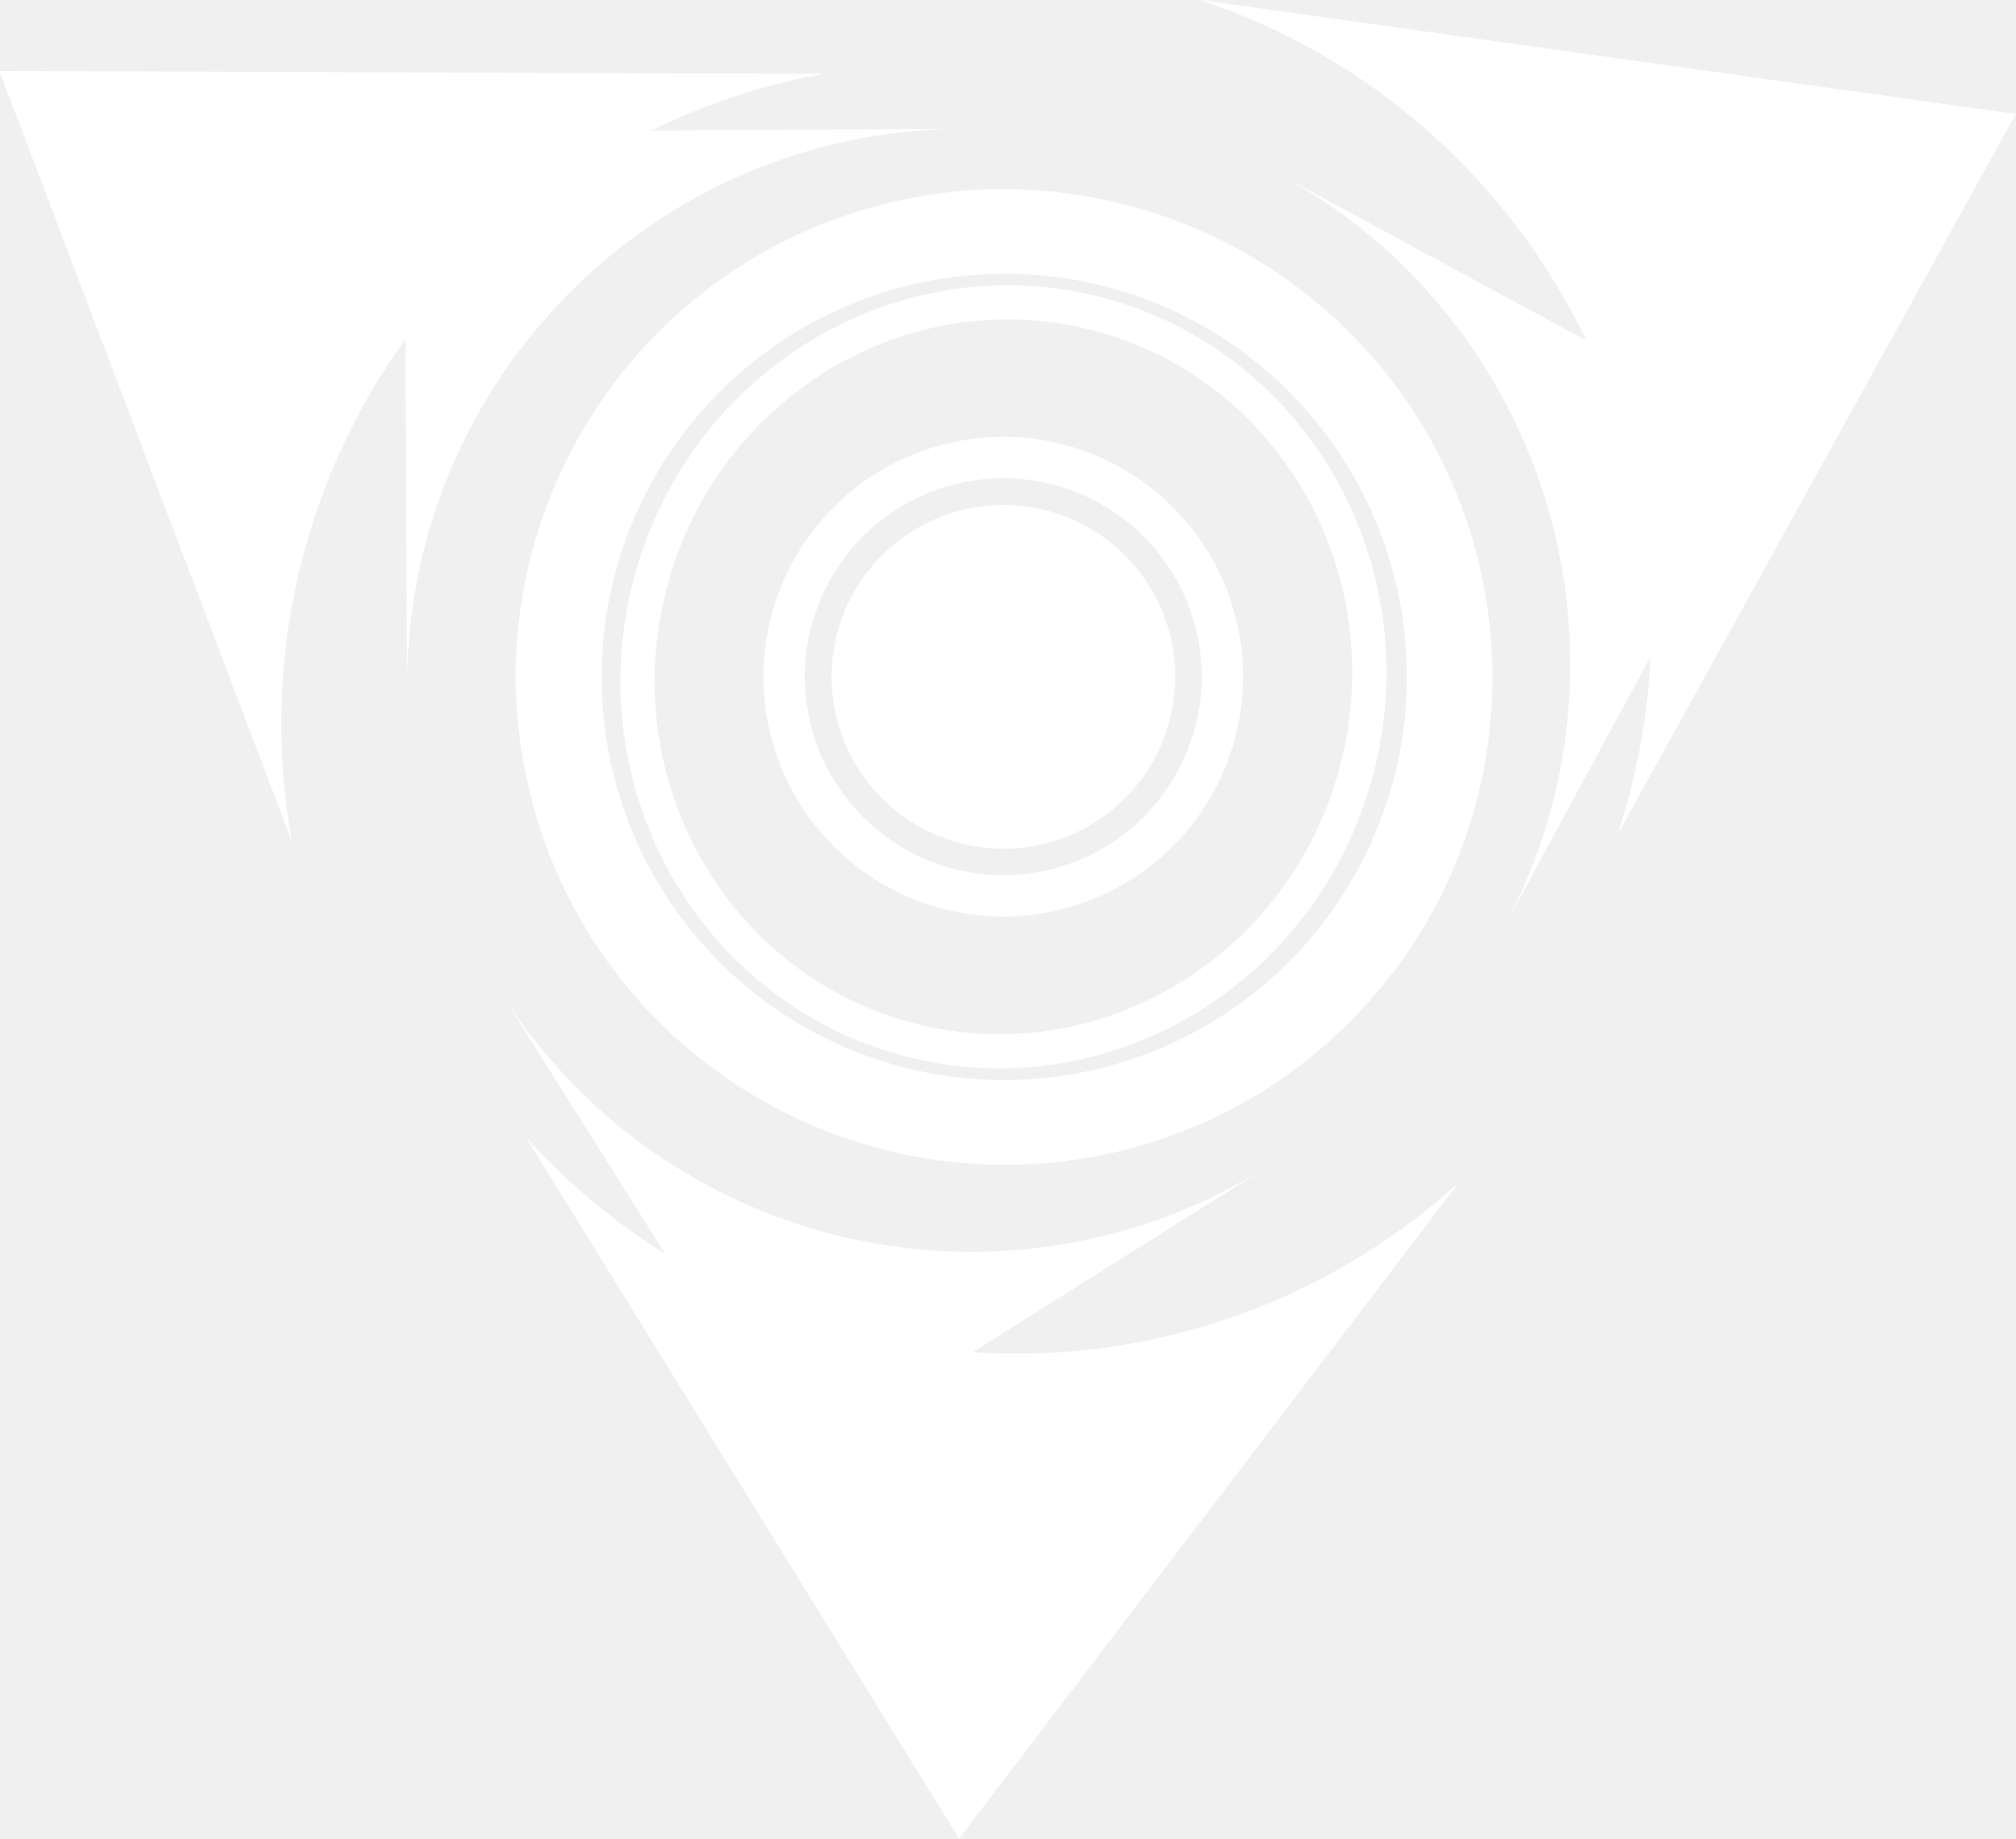
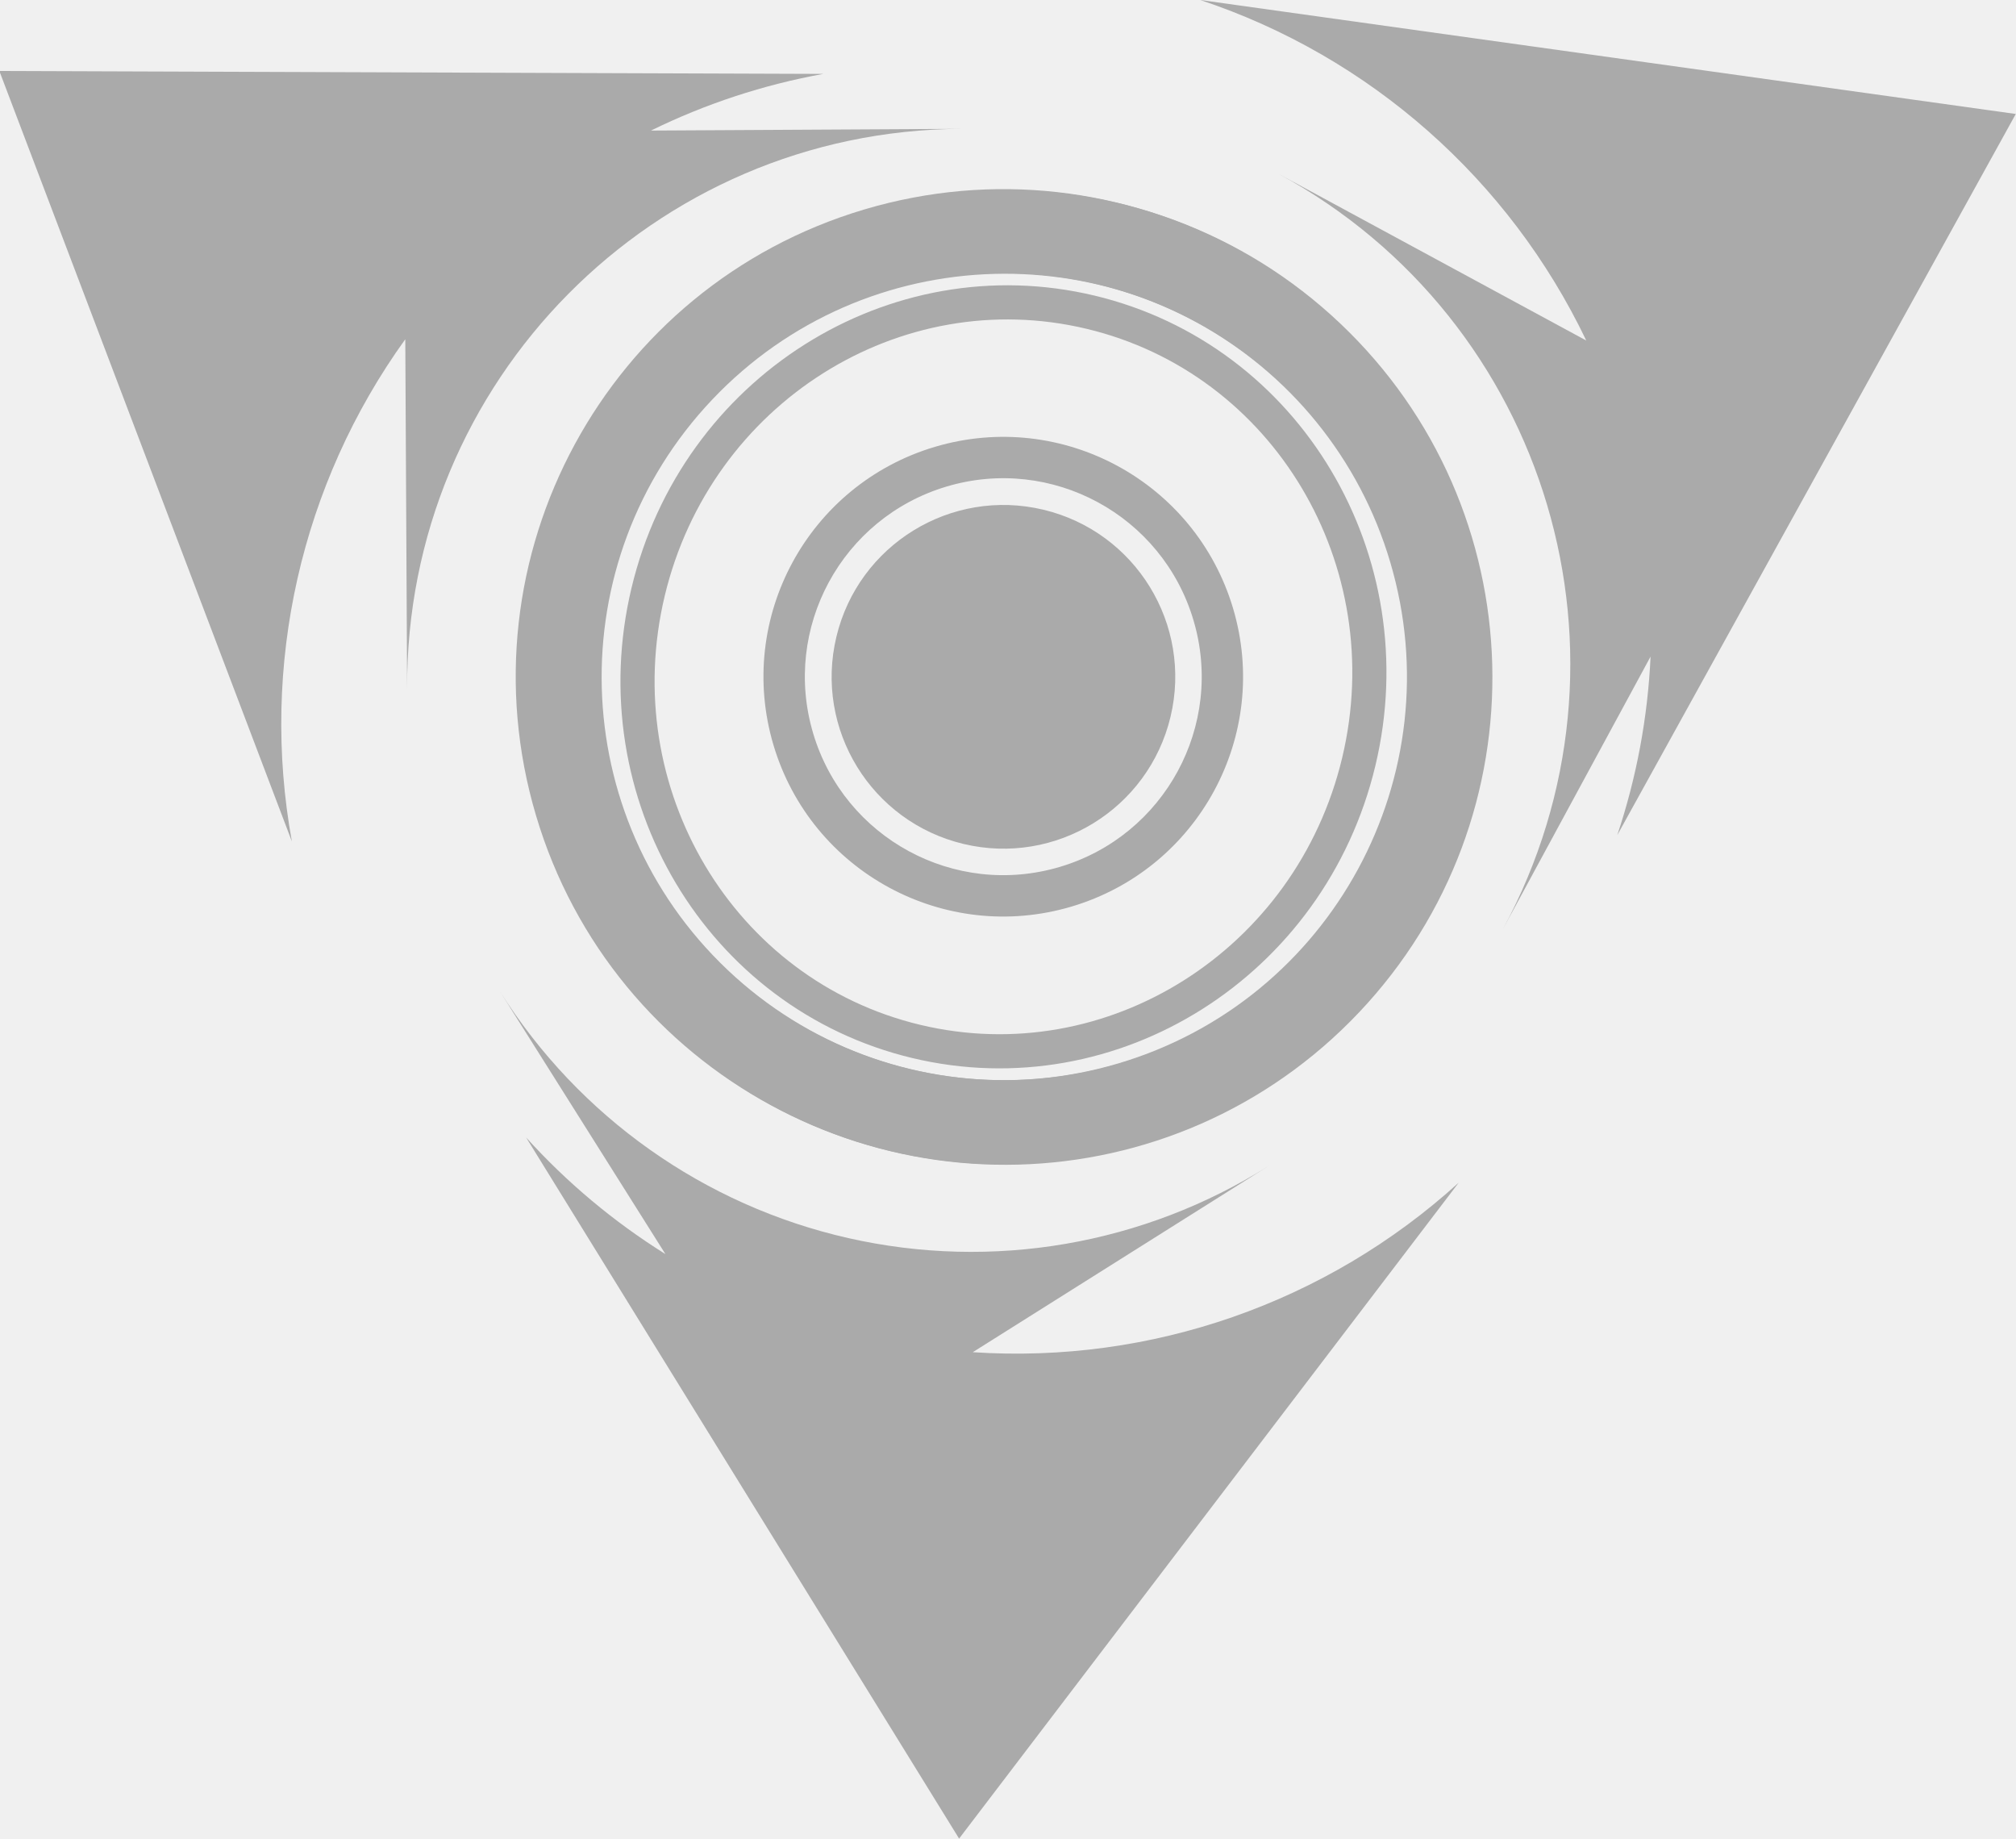
<svg xmlns="http://www.w3.org/2000/svg" id="Layer_1" data-name="Layer 1" viewBox="0 0 187.18 170.68">
  <defs>
-     <style>.cls-1{fill:#fff;}.cls-2{fill:none;stroke:#fff;stroke-miterlimit:10;stroke-width:3.17px;}</style>
+     <style>.cls-1{fill:#aaa;}.cls-2{fill:none;stroke:#aaa;stroke-miterlimit:10;stroke-width:3.17px;}</style>
  </defs>
  <path class="cls-1" d="M70.74,120.93a45.25,45.25,0,1,1,64-1.73A45.25,45.25,0,0,1,70.74,120.93Zm58.3-7.11a37.44,37.44,0,1,0-52.93,1.43A37.44,37.44,0,0,0,129,113.82Z" transform="translate(-8.56 -25.22)" />
  <path class="cls-1" d="M161.81,86.17a61,61,0,0,1-3.09,16.57l37-66.94L120,25.22a61.09,61.09,0,0,1,35.84,31.61L127.27,41.36a51.71,51.71,0,0,1,20.83,70.11Z" transform="translate(-8.56 -25.22)" />
  <path class="cls-1" d="M70.34,141.63a61.08,61.08,0,0,1-12.93-10.82l40.2,65.08L144,135a61.08,61.08,0,0,1-45.12,15.74l27.48-17.3A51.71,51.71,0,0,1,55,117.28Z" transform="translate(-8.56 -25.22)" />
  <path class="cls-1" d="M69,37.34a61,61,0,0,1,16-5.26l-76.5-.27,27.16,71.52A61.08,61.08,0,0,1,46.19,56.71l0.17,32.47a51.71,51.71,0,0,1,51.45-52Z" transform="translate(-8.56 -25.22)" />
  <path class="cls-1" d="M145.08,75.15A45.25,45.25,0,1,1,88.82,44.66,45.25,45.25,0,0,1,145.08,75.15Zm-54-23a37.44,37.44,0,1,0,46.55,25.22A37.44,37.44,0,0,0,91,52.15Z" transform="translate(-8.56 -25.22)" />
  <path class="cls-1" d="M109.37,100.31A14.39,14.39,0,0,0,112.2,98a8,8,0,1,1,3.38-14.13A14.35,14.35,0,1,0,109.37,100.31Z" transform="translate(-8.56 -25.22)" />
  <path class="cls-1" d="M123.05,81.7a22.26,22.26,0,1,1-27.69-15A22.27,22.27,0,0,1,123.05,81.7ZM96.46,70.38a18.42,18.42,0,1,0,22.91,12.41A18.42,18.42,0,0,0,96.46,70.38Z" transform="translate(-8.56 -25.22)" />
  <circle class="cls-1" cx="101.73" cy="88.04" r="15.95" transform="translate(-16.12 141.29) rotate(-76.55)" />
  <ellipse class="cls-2" cx="101.73" cy="88.04" rx="34.8" ry="33.92" transform="translate(-16.12 141.29) rotate(-76.55)" />
</svg>
